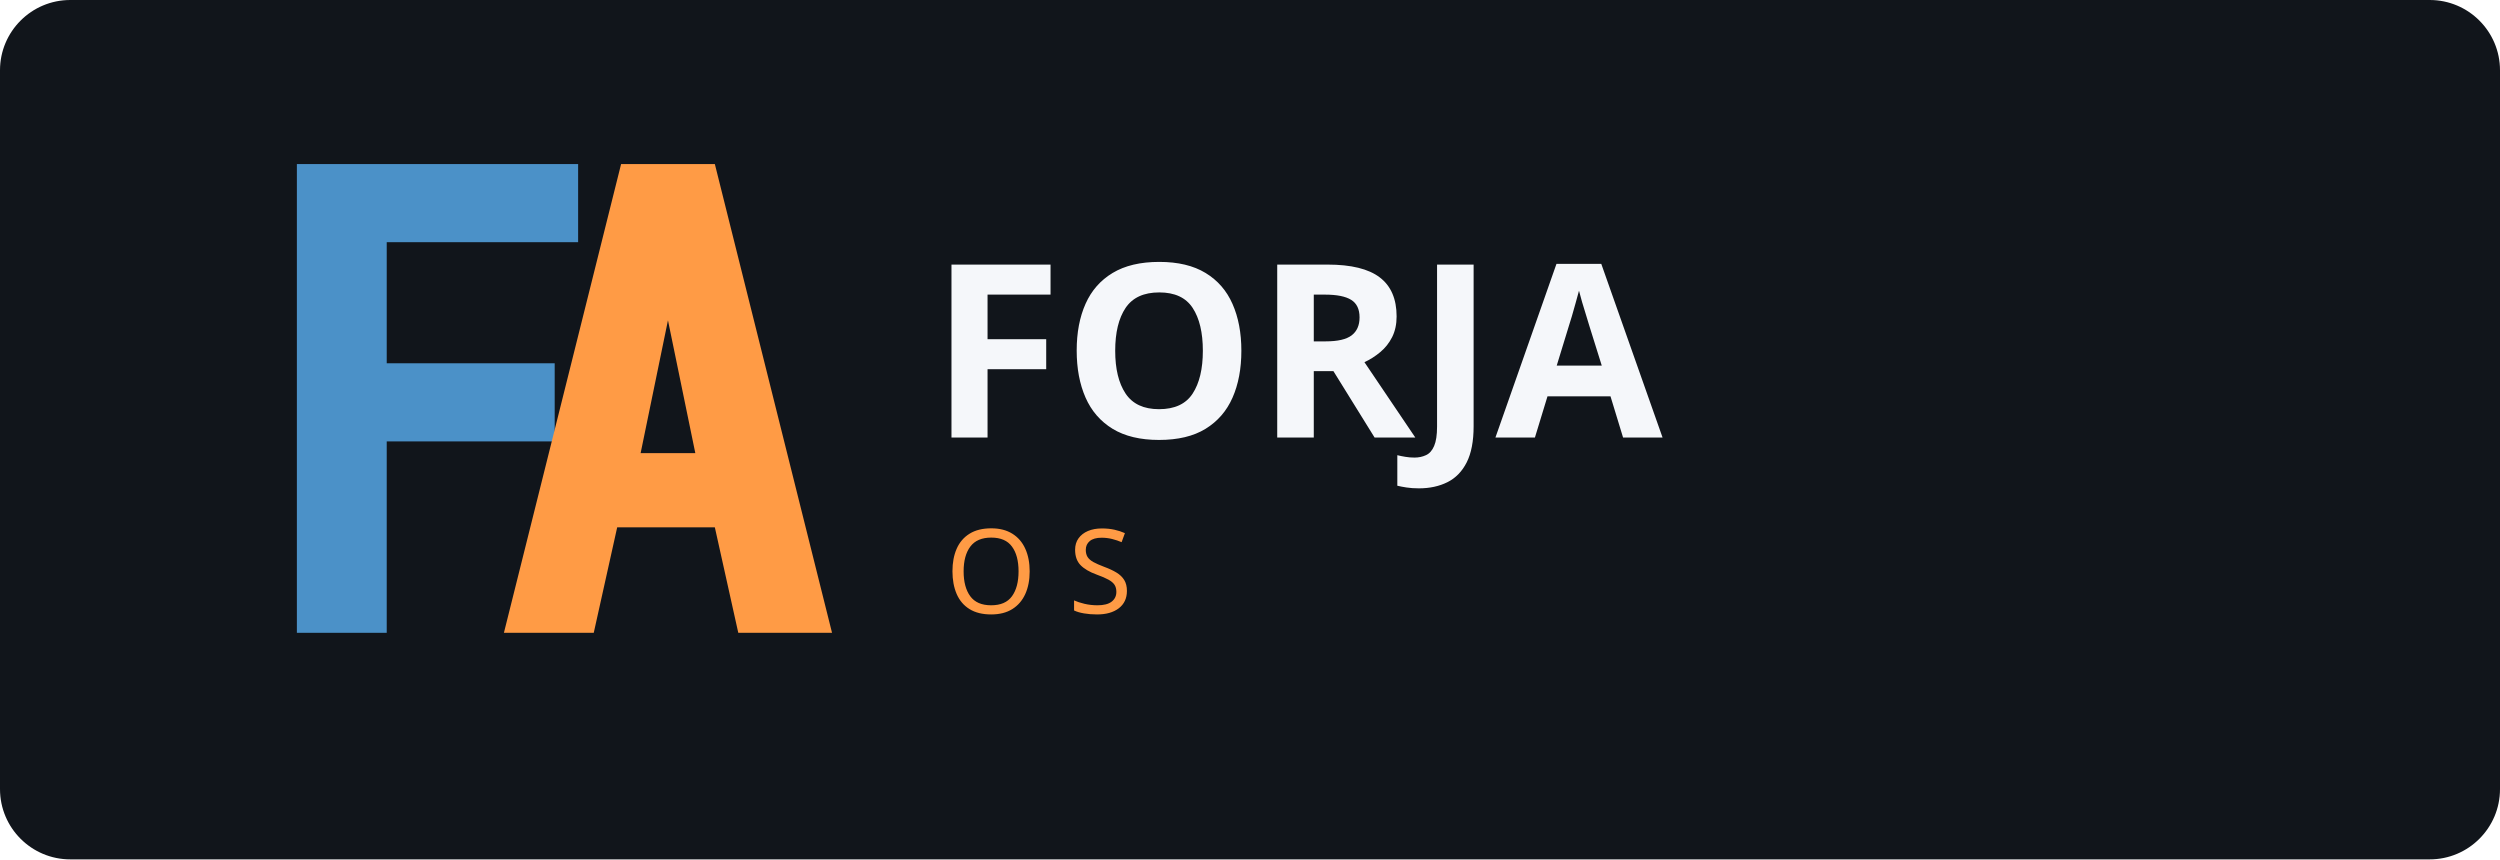
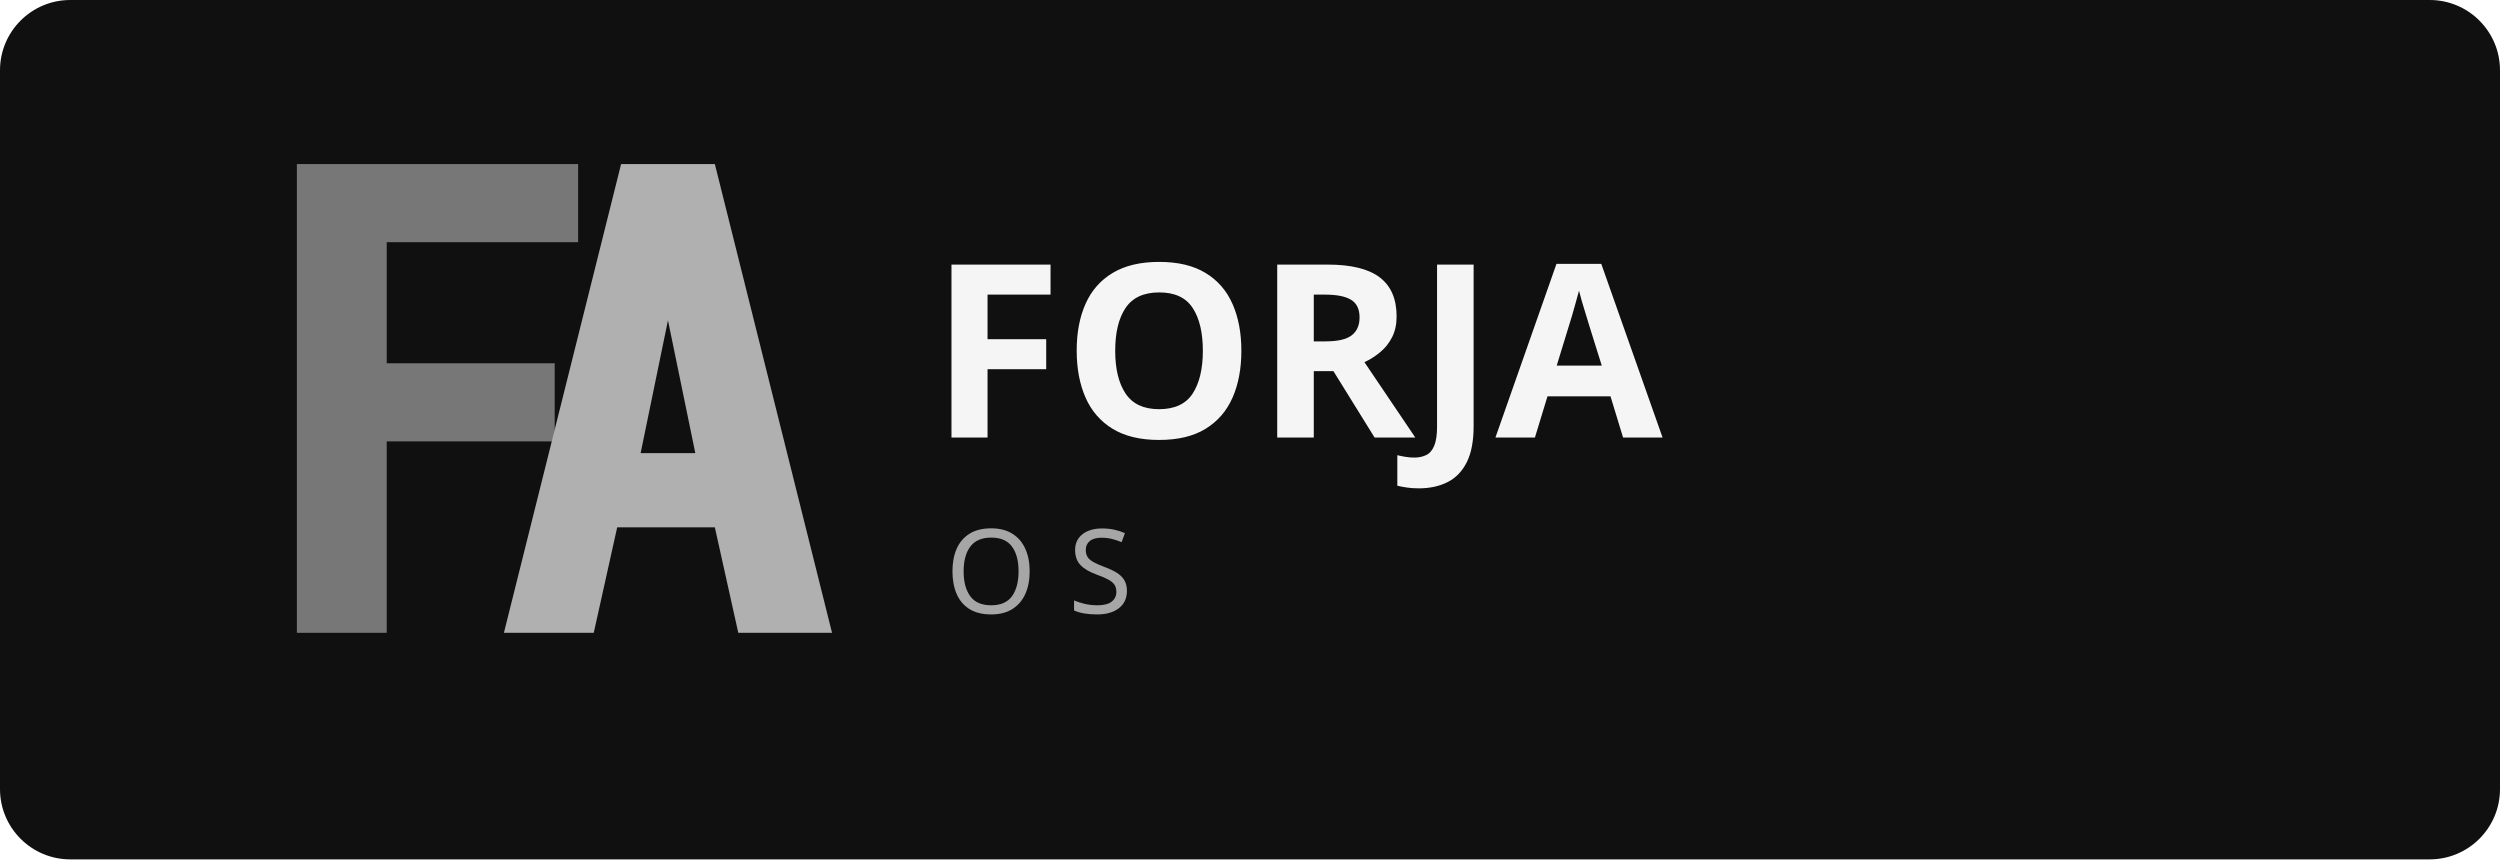
<svg xmlns="http://www.w3.org/2000/svg" width="640" height="220" viewBox="0 0 640 220">
-   <rect width="640" height="220" rx="18" fill="#11151b" />
-   <path d="M76 42h72v20H99v31h43v20H99v49H76z" fill="#4b91c8" />
-   <path d="M159 42h24l30 120h-24l-6-27h-25l-6 27h-23zm19 74-7-34-7 34z" fill="#ff9b45" />
-   <text x="238" y="112" font-family="Noto Sans, sans-serif" font-size="62" font-weight="700" fill="#f5f7fa">FORJA</text>
-   <text x="242" y="157" font-family="Noto Sans, sans-serif" font-size="30" font-weight="500" letter-spacing="8" fill="#ff9b45">OS</text>
+   <rect width="640" height="220" rx="18" fill="#101010" />
+   <path d="M76 42h72v20H99v31h43v20H99v49H76z" fill="#777777" />
+   <path d="M159 42h24l30 120h-24l-6-27h-25l-6 27h-23zm19 74-7-34-7 34z" fill="#b0b0b0" />
+   <text x="238" y="112" font-family="Noto Sans, sans-serif" font-size="62" font-weight="700" fill="#f5f5f5">FORJA</text>
+   <text x="242" y="157" font-family="Noto Sans, sans-serif" font-size="30" font-weight="500" letter-spacing="8" fill="#a6a6a6">OS</text>
</svg>
